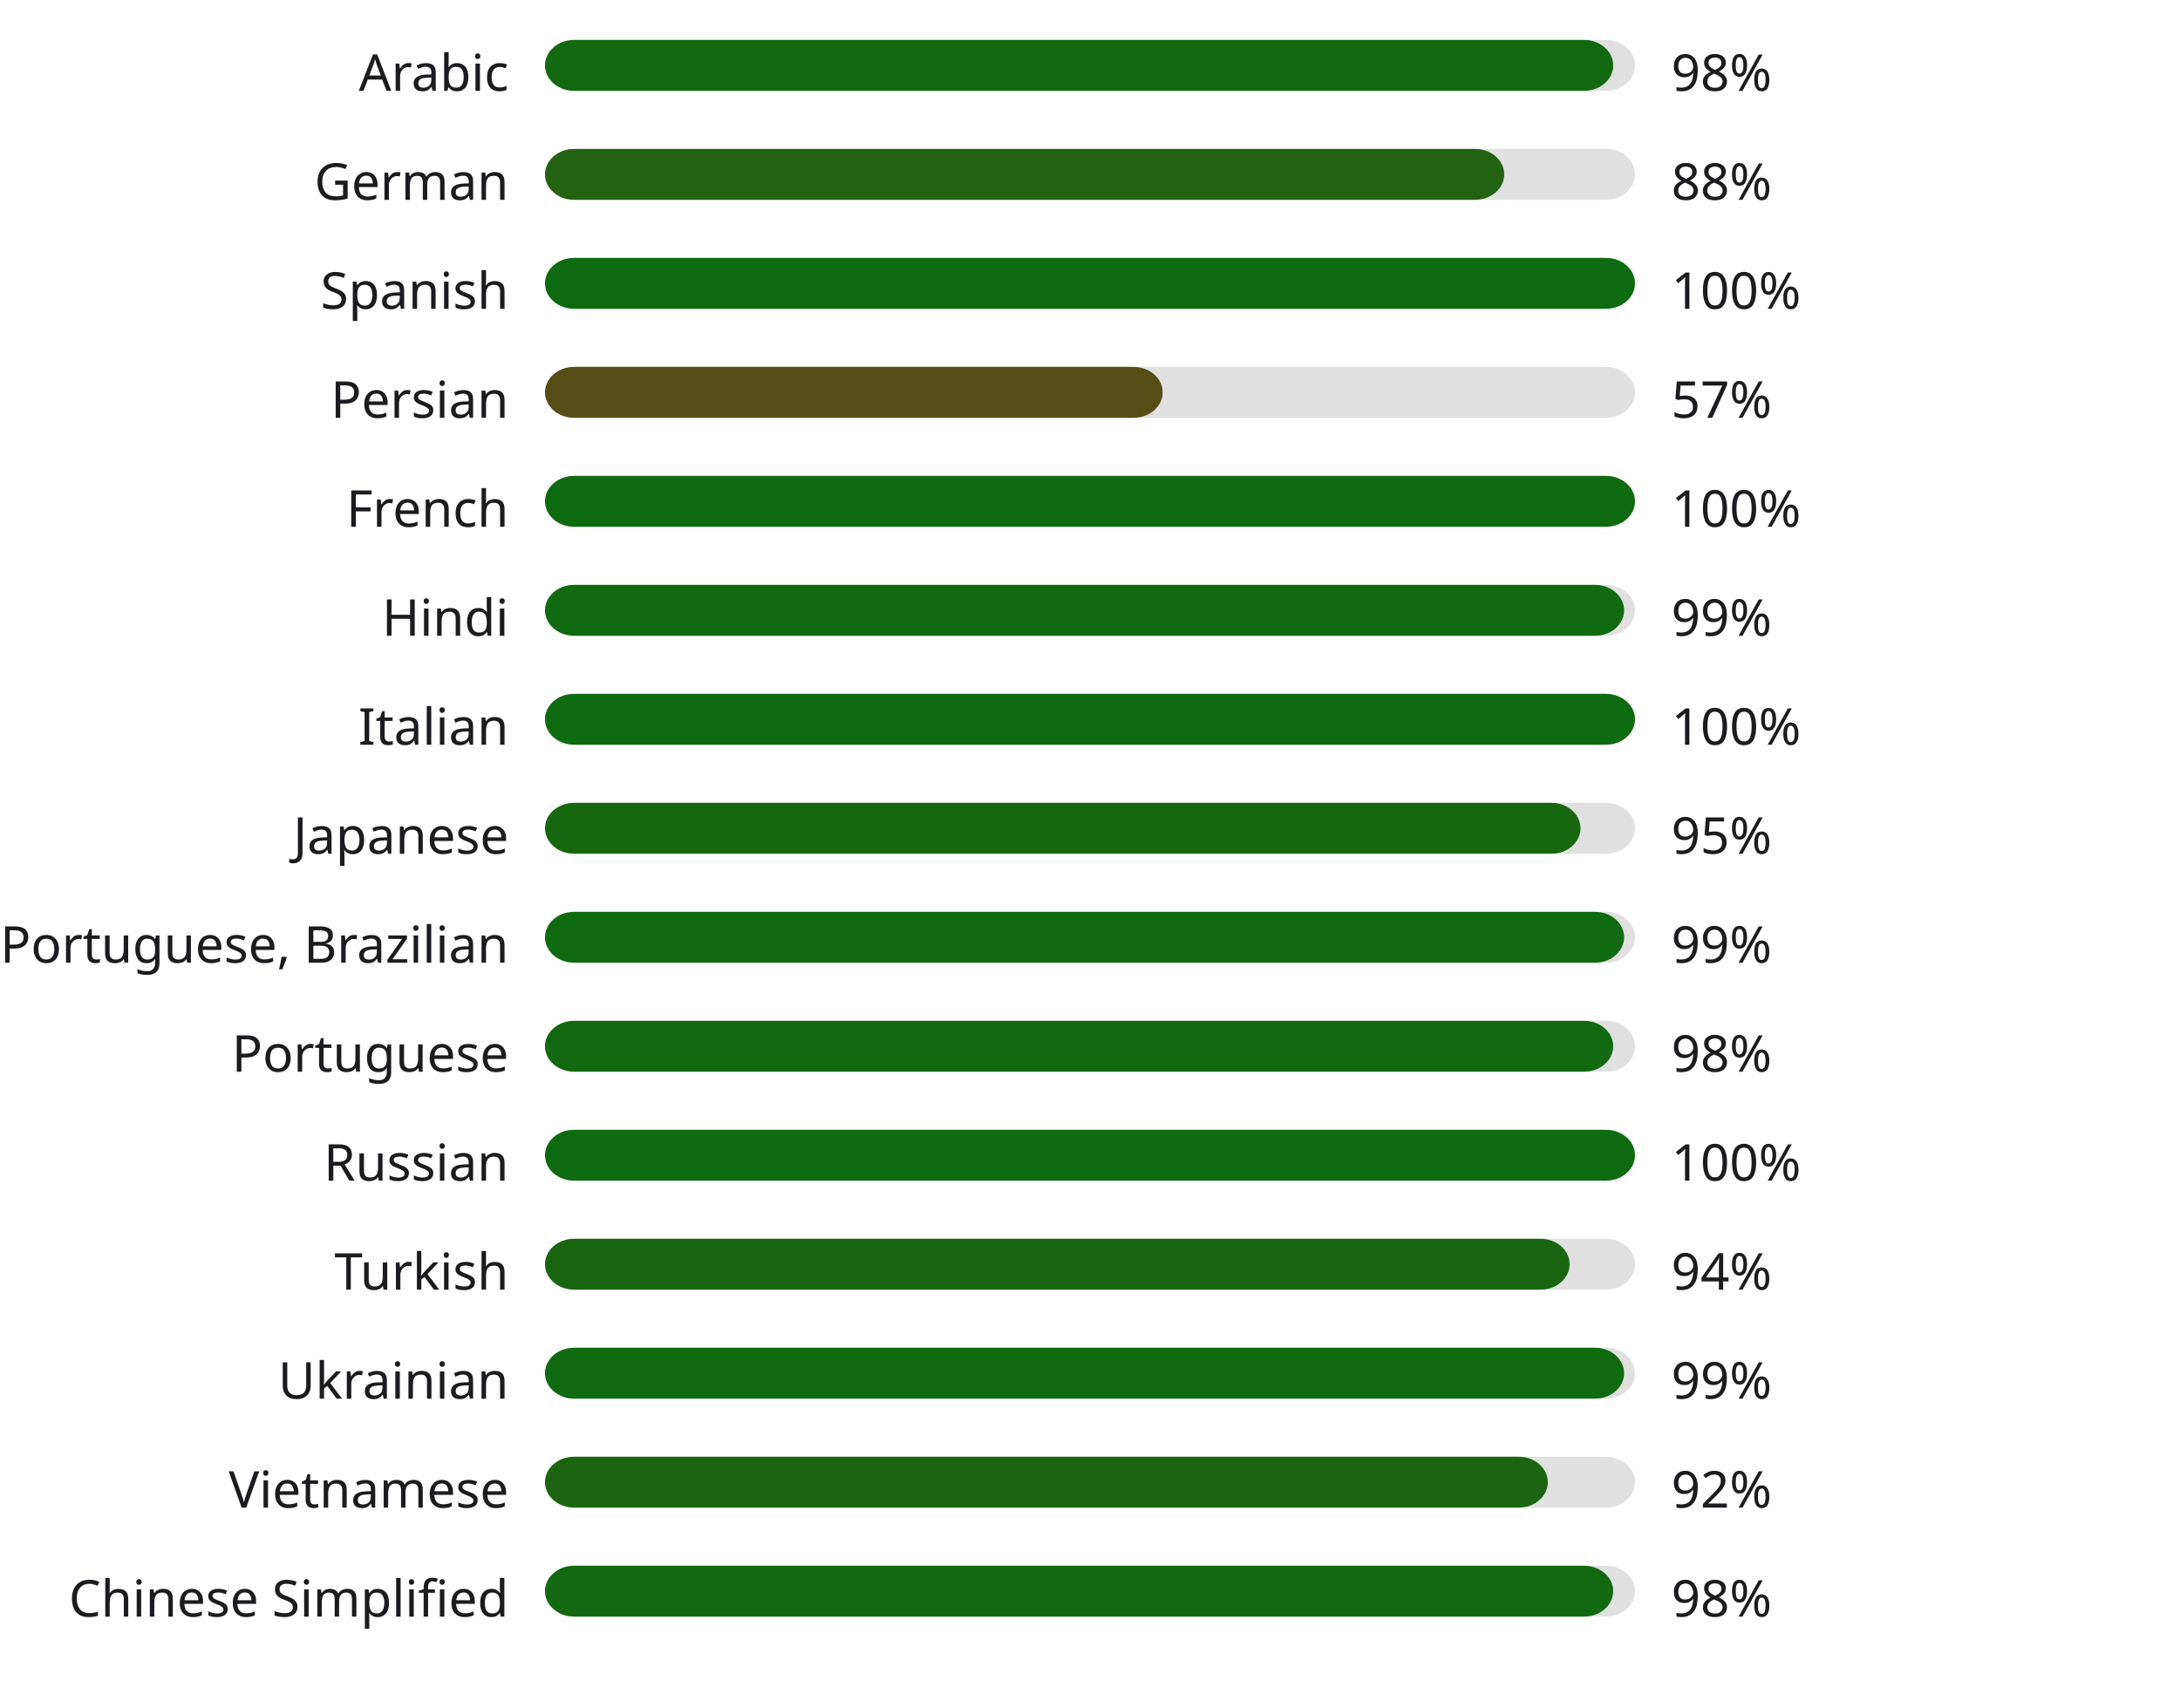
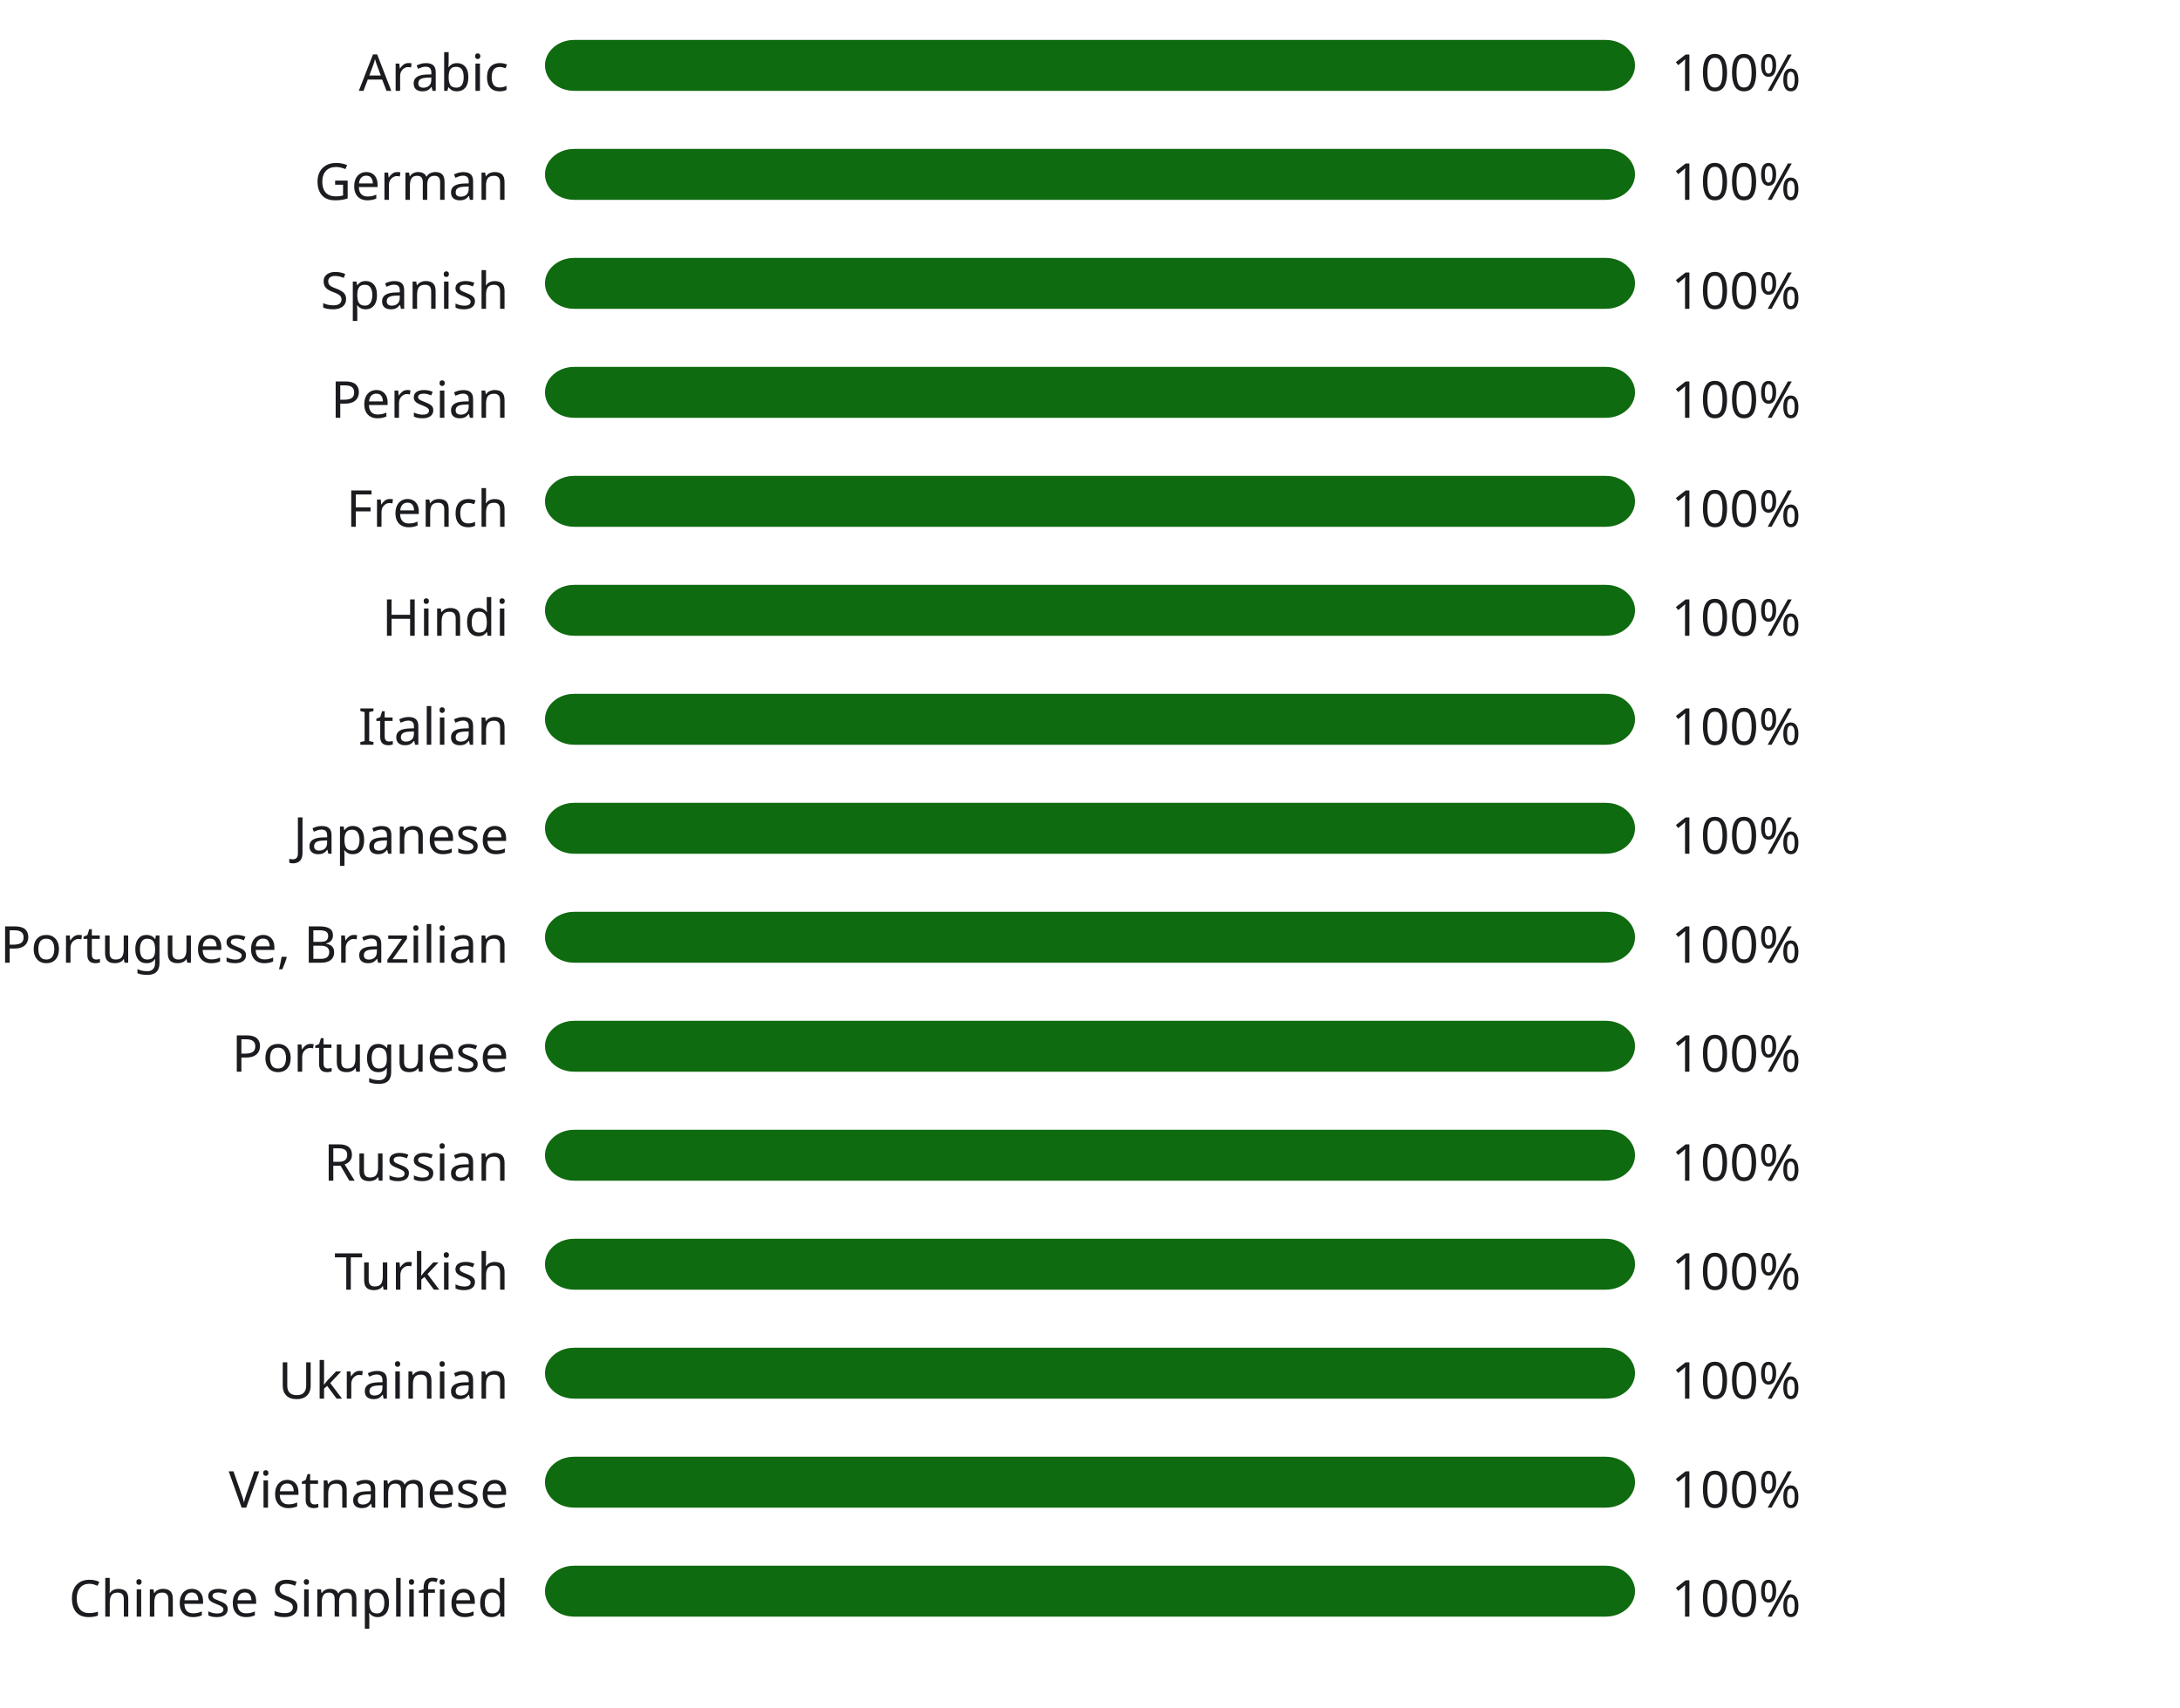
<svg xmlns="http://www.w3.org/2000/svg" width="600" height="470" style="background:#00000000">
  <style>text { font-family: sans-serif; font-size: 14px; fill: #1C1B1F; }</style>
  <text x="140" y="25" text-anchor="end">Arabic</text>
  <rect x="150" y="11" width="300" height="14" fill="#E0E0E0" rx="8" ry="8" />
-   <rect x="150" y="11" width="294" height="14" fill="#12690f" rx="8" ry="8" />
-   <text x="460" y="25" text-anchor="start">98%</text>
+   <rect x="150" y="11" width="300" height="14" fill="#0f6b0f" rx="8" ry="8" />
+   <text x="460" y="25" text-anchor="start">100%</text>
  <text x="140" y="55" text-anchor="end">German</text>
  <rect x="150" y="41" width="300" height="14" fill="#E0E0E0" rx="8" ry="8" />
-   <rect x="150" y="41" width="264" height="14" fill="#226210" rx="8" ry="8" />
-   <text x="460" y="55" text-anchor="start">88%</text>
+   <rect x="150" y="41" width="300" height="14" fill="#0f6b0f" rx="8" ry="8" />
+   <text x="460" y="55" text-anchor="start">100%</text>
  <text x="140" y="85" text-anchor="end">Spanish</text>
  <rect x="150" y="71" width="300" height="14" fill="#E0E0E0" rx="8" ry="8" />
  <rect x="150" y="71" width="300" height="14" fill="#0f6b0f" rx="8" ry="8" />
  <text x="460" y="85" text-anchor="start">100%</text>
  <text x="140" y="115" text-anchor="end">Persian</text>
  <rect x="150" y="101" width="300" height="14" fill="#E0E0E0" rx="8" ry="8" />
-   <rect x="150" y="101" width="170" height="14" fill="#554d15" rx="8" ry="8" />
-   <text x="460" y="115" text-anchor="start">57%</text>
+   <rect x="150" y="101" width="300" height="14" fill="#0f6b0f" rx="8" ry="8" />
+   <text x="460" y="115" text-anchor="start">100%</text>
  <text x="140" y="145" text-anchor="end">French</text>
  <rect x="150" y="131" width="300" height="14" fill="#E0E0E0" rx="8" ry="8" />
  <rect x="150" y="131" width="300" height="14" fill="#0f6b0f" rx="8" ry="8" />
  <text x="460" y="145" text-anchor="start">100%</text>
  <text x="140" y="175" text-anchor="end">Hindi</text>
  <rect x="150" y="161" width="300" height="14" fill="#E0E0E0" rx="8" ry="8" />
-   <rect x="150" y="161" width="297" height="14" fill="#106a0f" rx="8" ry="8" />
-   <text x="460" y="175" text-anchor="start">99%</text>
+   <rect x="150" y="161" width="300" height="14" fill="#0f6b0f" rx="8" ry="8" />
+   <text x="460" y="175" text-anchor="start">100%</text>
  <text x="140" y="205" text-anchor="end">Italian</text>
  <rect x="150" y="191" width="300" height="14" fill="#E0E0E0" rx="8" ry="8" />
  <rect x="150" y="191" width="300" height="14" fill="#0f6b0f" rx="8" ry="8" />
  <text x="460" y="205" text-anchor="start">100%</text>
  <text x="140" y="235" text-anchor="end">Japanese</text>
  <rect x="150" y="221" width="300" height="14" fill="#E0E0E0" rx="8" ry="8" />
-   <rect x="150" y="221" width="285" height="14" fill="#17670f" rx="8" ry="8" />
-   <text x="460" y="235" text-anchor="start">95%</text>
+   <rect x="150" y="221" width="300" height="14" fill="#0f6b0f" rx="8" ry="8" />
+   <text x="460" y="235" text-anchor="start">100%</text>
  <text x="140" y="265" text-anchor="end">Portuguese, Brazilian</text>
  <rect x="150" y="251" width="300" height="14" fill="#E0E0E0" rx="8" ry="8" />
-   <rect x="150" y="251" width="297" height="14" fill="#106a0f" rx="8" ry="8" />
-   <text x="460" y="265" text-anchor="start">99%</text>
+   <rect x="150" y="251" width="300" height="14" fill="#0f6b0f" rx="8" ry="8" />
+   <text x="460" y="265" text-anchor="start">100%</text>
  <text x="140" y="295" text-anchor="end">Portuguese</text>
  <rect x="150" y="281" width="300" height="14" fill="#E0E0E0" rx="8" ry="8" />
-   <rect x="150" y="281" width="294" height="14" fill="#12690f" rx="8" ry="8" />
-   <text x="460" y="295" text-anchor="start">98%</text>
+   <rect x="150" y="281" width="300" height="14" fill="#0f6b0f" rx="8" ry="8" />
+   <text x="460" y="295" text-anchor="start">100%</text>
  <text x="140" y="325" text-anchor="end">Russian</text>
  <rect x="150" y="311" width="300" height="14" fill="#E0E0E0" rx="8" ry="8" />
  <rect x="150" y="311" width="300" height="14" fill="#0f6b0f" rx="8" ry="8" />
  <text x="460" y="325" text-anchor="start">100%</text>
  <text x="140" y="355" text-anchor="end">Turkish</text>
  <rect x="150" y="341" width="300" height="14" fill="#E0E0E0" rx="8" ry="8" />
-   <rect x="150" y="341" width="282" height="14" fill="#18660f" rx="8" ry="8" />
-   <text x="460" y="355" text-anchor="start">94%</text>
+   <rect x="150" y="341" width="300" height="14" fill="#0f6b0f" rx="8" ry="8" />
+   <text x="460" y="355" text-anchor="start">100%</text>
  <text x="140" y="385" text-anchor="end">Ukrainian</text>
  <rect x="150" y="371" width="300" height="14" fill="#E0E0E0" rx="8" ry="8" />
-   <rect x="150" y="371" width="297" height="14" fill="#106a0f" rx="8" ry="8" />
-   <text x="460" y="385" text-anchor="start">99%</text>
+   <rect x="150" y="371" width="300" height="14" fill="#0f6b0f" rx="8" ry="8" />
+   <text x="460" y="385" text-anchor="start">100%</text>
  <text x="140" y="415" text-anchor="end">Vietnamese</text>
  <rect x="150" y="401" width="300" height="14" fill="#E0E0E0" rx="8" ry="8" />
-   <rect x="150" y="401" width="276" height="14" fill="#1c6510" rx="8" ry="8" />
-   <text x="460" y="415" text-anchor="start">92%</text>
+   <rect x="150" y="401" width="300" height="14" fill="#0f6b0f" rx="8" ry="8" />
+   <text x="460" y="415" text-anchor="start">100%</text>
  <text x="140" y="445" text-anchor="end">Chinese Simplified</text>
  <rect x="150" y="431" width="300" height="14" fill="#E0E0E0" rx="8" ry="8" />
-   <rect x="150" y="431" width="294" height="14" fill="#12690f" rx="8" ry="8" />
-   <text x="460" y="445" text-anchor="start">98%</text>
+   <rect x="150" y="431" width="300" height="14" fill="#0f6b0f" rx="8" ry="8" />
+   <text x="460" y="445" text-anchor="start">100%</text>
</svg>
